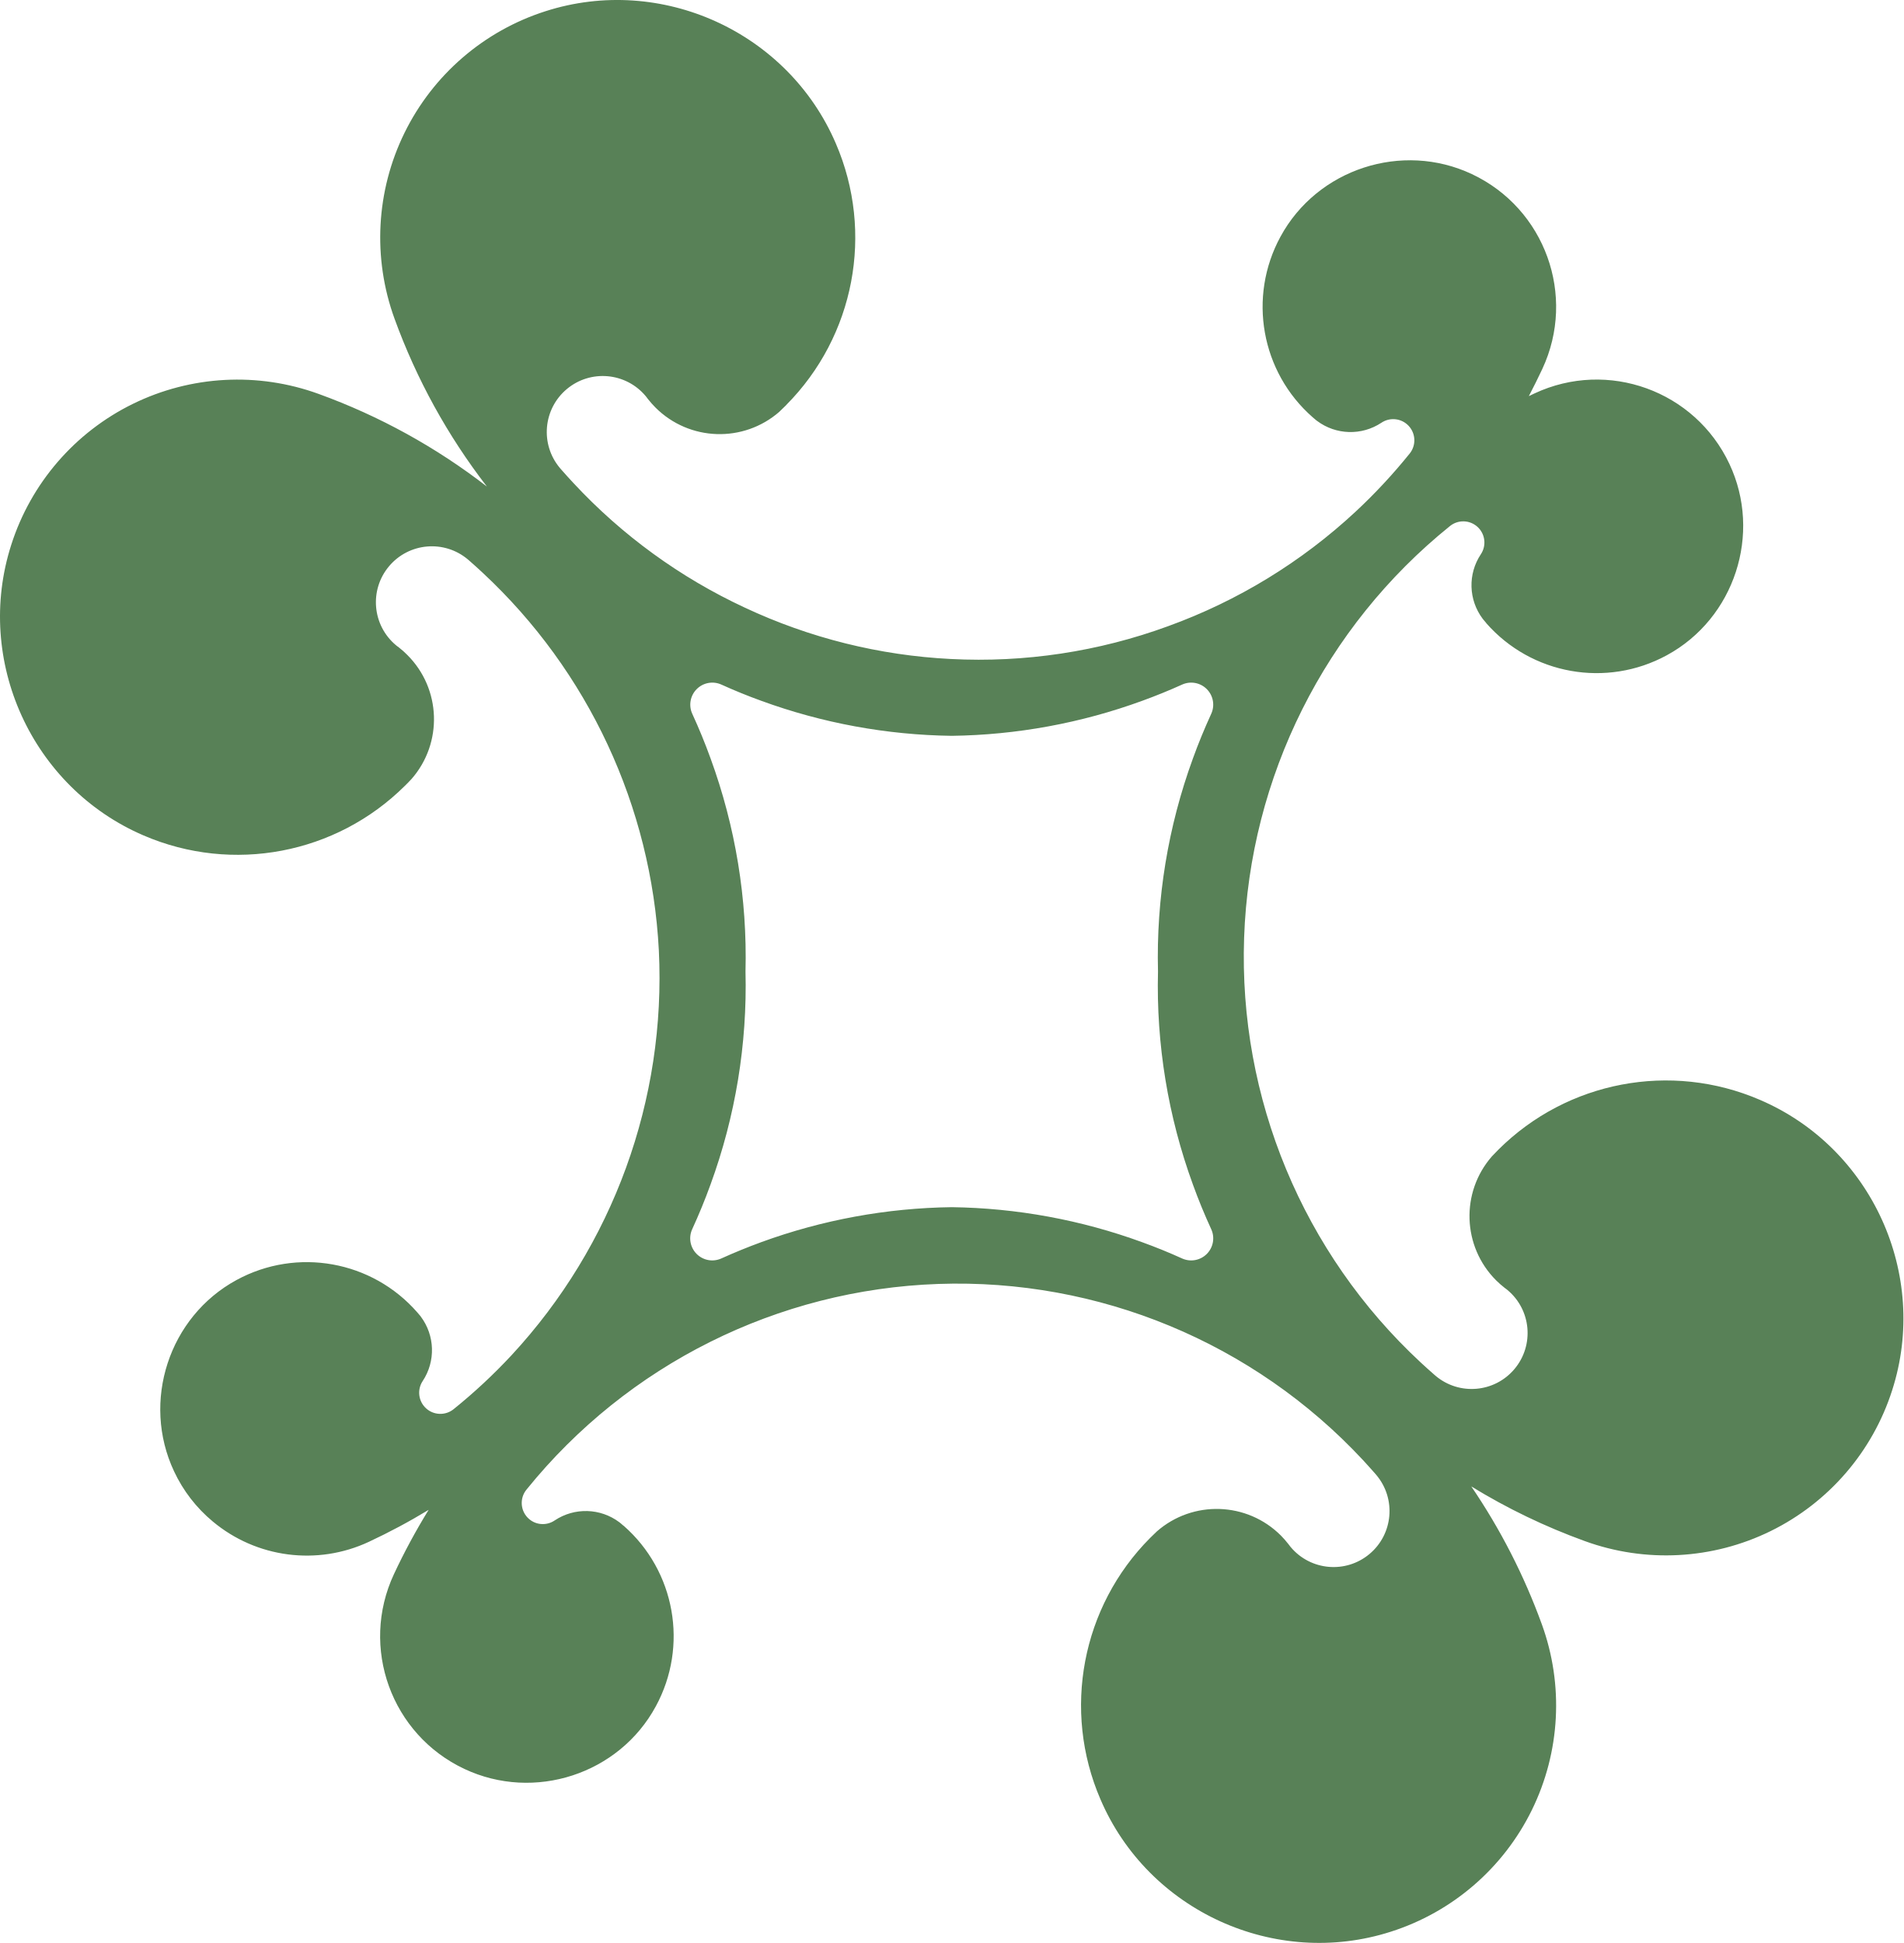
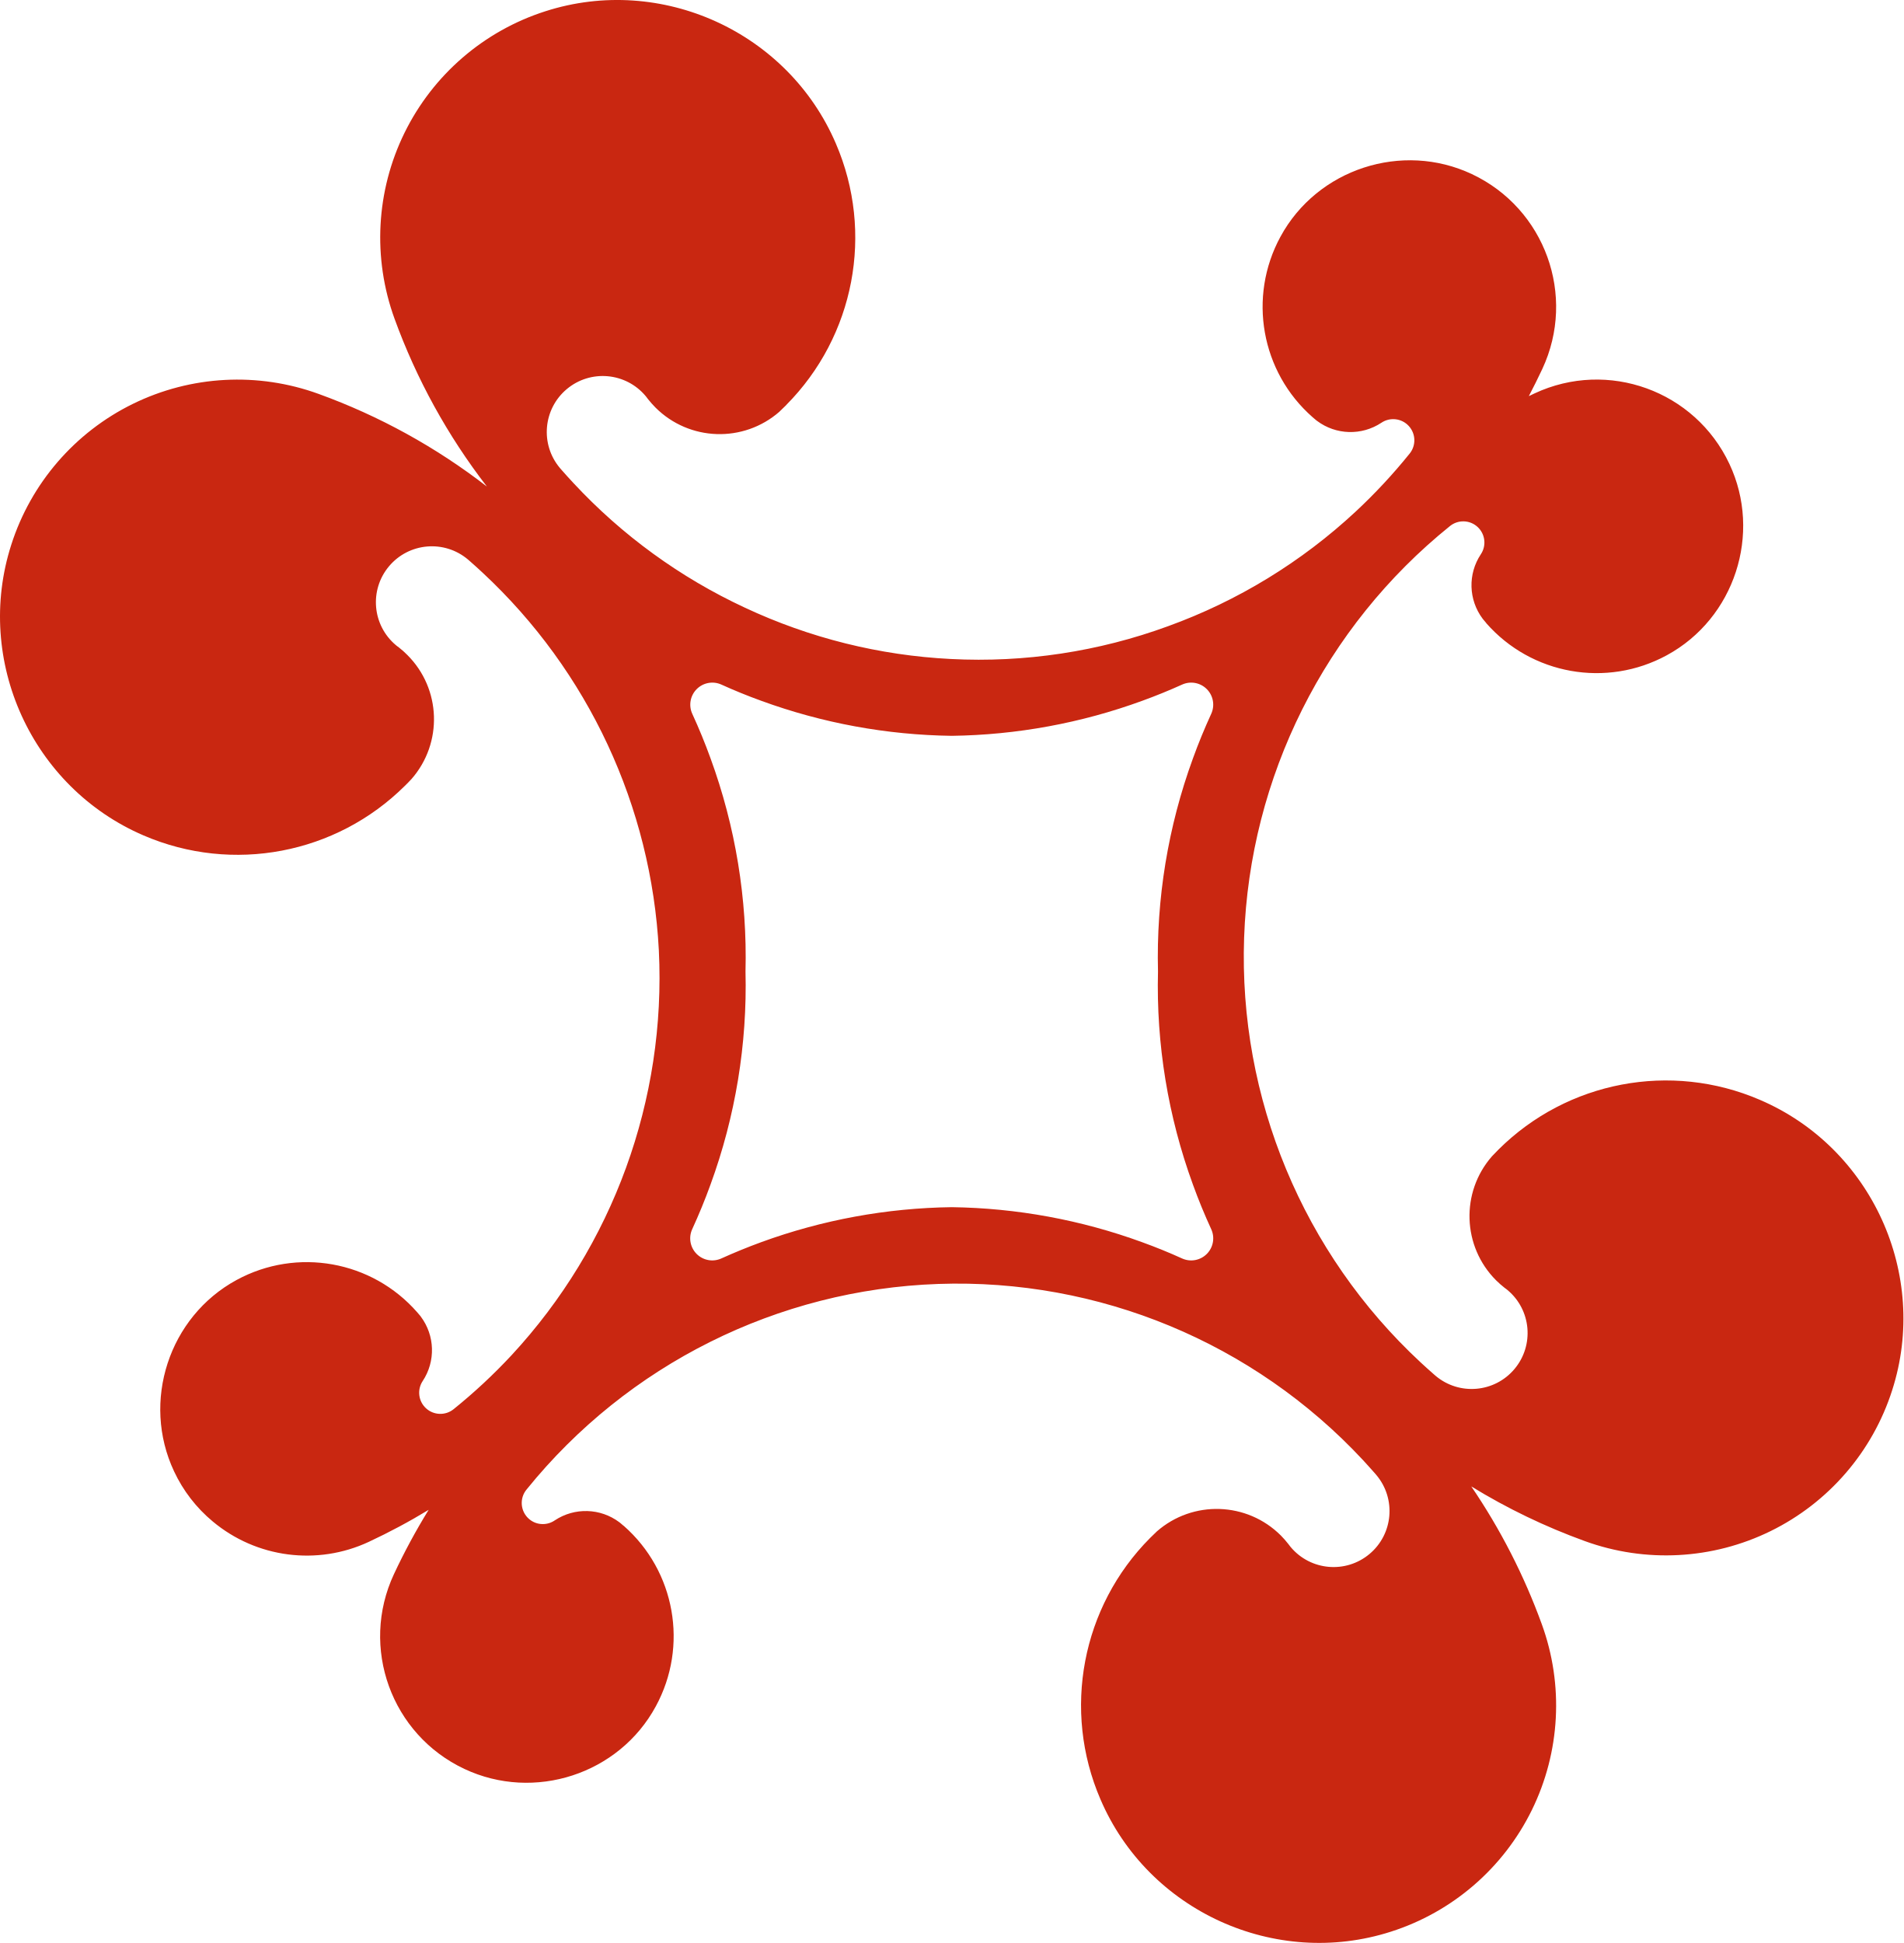
<svg xmlns="http://www.w3.org/2000/svg" viewBox="0 0 1080 1102.38">
  <defs>
-     <style>.cls-1{fill:#588157;}</style>
+     <style>.cls-1{fill:#c92711;}</style>
  </defs>
  <g id="Camada_2" data-name="Camada 2">
    <g id="Camada_1-2" data-name="Camada 1">
      <path class="cls-1" d="M998.55,624a134.72,134.72,0,0,0-148.29,28.2s0,0,0,0q-1.83,1.8-3.59,3.71s-.07.07-.12.12a51.52,51.52,0,0,0,2.33,70.37,54.45,54.45,0,0,0,4.81,4.24l1.11.82c.21.17.41.35.62.51a31.75,31.75,0,1,1-40.82,48.65c-.37-.3-.71-.6-1.06-.92-2.51-2.19-5-4.45-7.44-6.7a313.89,313.89,0,0,1,16.59-474.52,12,12,0,0,1,17.53,16,31.69,31.69,0,0,0,1.06,36.59,3.89,3.89,0,0,0,.41.5c.51.65,1.06,1.27,1.59,1.89,0,.05,0,.05,0,.07a83.31,83.31,0,0,0,102.46,18.24c38.46-20.87,54.15-69,35.52-108.58a83.21,83.21,0,0,0-110.53-40c-1.08.5-2.16,1.05-3.27,1.56q4-7.64,7.67-15.46a83.24,83.24,0,0,0-40-110.52c-39.6-18.63-87.74-2.94-108.59,35.52A83.28,83.28,0,0,0,744.8,236.73s0,0,.05.05c.62.53,1.27,1.08,1.89,1.59.18.16.34.27.53.41a31.68,31.68,0,0,0,36.55,1.06h0a12,12,0,0,1,16,17.53,315.89,315.89,0,0,1-30.63,32.9,312.37,312.37,0,0,1-106.4,65,311.48,311.48,0,0,1-123.28,18.62,312.14,312.14,0,0,1-116.81-29.1A313,313,0,0,1,325.32,274c-2.29-2.44-4.52-4.93-6.73-7.44-.3-.35-.62-.69-.92-1.06a31.75,31.75,0,1,1,48.65-40.82c.18.21.34.41.5.62.3.37.58.74.83,1.11a56.38,56.38,0,0,0,4.26,4.81,51.54,51.54,0,0,0,70.38,2.33s.07-.07.09-.12c1.26-1.17,2.51-2.37,3.71-3.59,0,0,0,0,0-.05a134.74,134.74,0,0,0,28.2-148.3C447.12,18.06,375.14-14.72,309.47,6.38a134.75,134.75,0,0,0-85.6,174.47,352.79,352.79,0,0,0,52.4,95.2,352.11,352.11,0,0,0-95.43-52.54A134.74,134.74,0,0,0,6.38,309.11C-14.7,374.78,18.05,446.76,81.47,474a134.75,134.75,0,0,0,148.3-28.2,0,0,0,0,0,0,0c1.24-1.2,2.44-2.44,3.62-3.71l.09-.09a51.5,51.5,0,0,0-2.33-70.37,47.84,47.84,0,0,0-4.79-4.27c-.39-.25-.74-.53-1.11-.82l-.62-.51a31.75,31.75,0,0,1,40.82-48.65c.37.3.71.62,1.06.92,2.51,2.19,5,4.44,7.44,6.73a314.91,314.91,0,0,1,99.88,214.2,315,315,0,0,1-83.59,229.68,312.9,312.9,0,0,1-32.9,30.63,12,12,0,0,1-17.5-16v0a31.75,31.75,0,0,0-1.09-36.57,4.6,4.6,0,0,0-.39-.51c-.53-.62-1.06-1.27-1.61-1.89a.12.12,0,0,0,0,0A83.29,83.29,0,0,0,134.26,726.2c-38.44,20.85-54.13,69-35.49,108.59a82.29,82.29,0,0,0,21.93,28.42,83.21,83.21,0,0,0,88.59,11.56,354.15,354.15,0,0,0,33.93-18.15,359.38,359.38,0,0,0-19.7,36.49,83.21,83.21,0,0,0,40,110.52c39.59,18.64,87.74,3,108.58-35.52a83.31,83.31,0,0,0-18.24-102.46l-.07,0c-.6-.53-1.24-1.09-1.89-1.62l-.51-.39a31.75,31.75,0,0,0-36.58-1.06,11.94,11.94,0,0,1-6.84,2.12,11.8,11.8,0,0,1-7.67-2.79A12,12,0,0,1,298.85,845a314.35,314.35,0,0,1,474.52-16.6c2.28,2.46,4.51,5,6.7,7.44.32.36.62.71.92,1.08a31.75,31.75,0,0,1-48.65,40.82l-.51-.65c-.27-.34-.55-.71-.83-1.08a53.05,53.05,0,0,0-4.23-4.82,51.54,51.54,0,0,0-70.38-2.32.75.75,0,0,1-.09.09c-1.29,1.2-2.51,2.4-3.73,3.62,0,0,0,0,0,0a134.64,134.64,0,0,0-28.17,148.28c27.15,63.41,99.14,96.17,164.81,75.09a134.74,134.74,0,0,0,85.6-174.47,353.35,353.35,0,0,0-40-78.15,353.52,353.52,0,0,0,64.36,31,134.74,134.74,0,0,0,174.46-85.6C1094.7,723.16,1062,651.18,998.55,624Zm-341.5-72.8a328,328,0,0,0,19.84,120.94c3.11,8.6,6.57,17,10.31,25.14A12.51,12.51,0,0,1,670.72,714q-11-5-22.65-9.22A327.57,327.57,0,0,0,540,684.9a327.57,327.57,0,0,0-108.07,19.85Q420.32,709,409.28,714a12.51,12.51,0,0,1-16.48-16.7c3.74-8.16,7.2-16.54,10.31-25.14A328,328,0,0,0,423,551.19a328,328,0,0,0-19.84-120.94c-3.11-8.6-6.57-17-10.31-25.15a12.5,12.5,0,0,1,16.48-16.69q11,5,22.65,9.21A327.59,327.59,0,0,0,540,417.48a327.59,327.59,0,0,0,108.07-19.86q11.61-4.22,22.65-9.21A12.5,12.5,0,0,1,687.2,405.1c-3.74,8.17-7.2,16.55-10.31,25.15A328,328,0,0,0,657.05,551.19Z" />
    </g>
  </g>
</svg>
